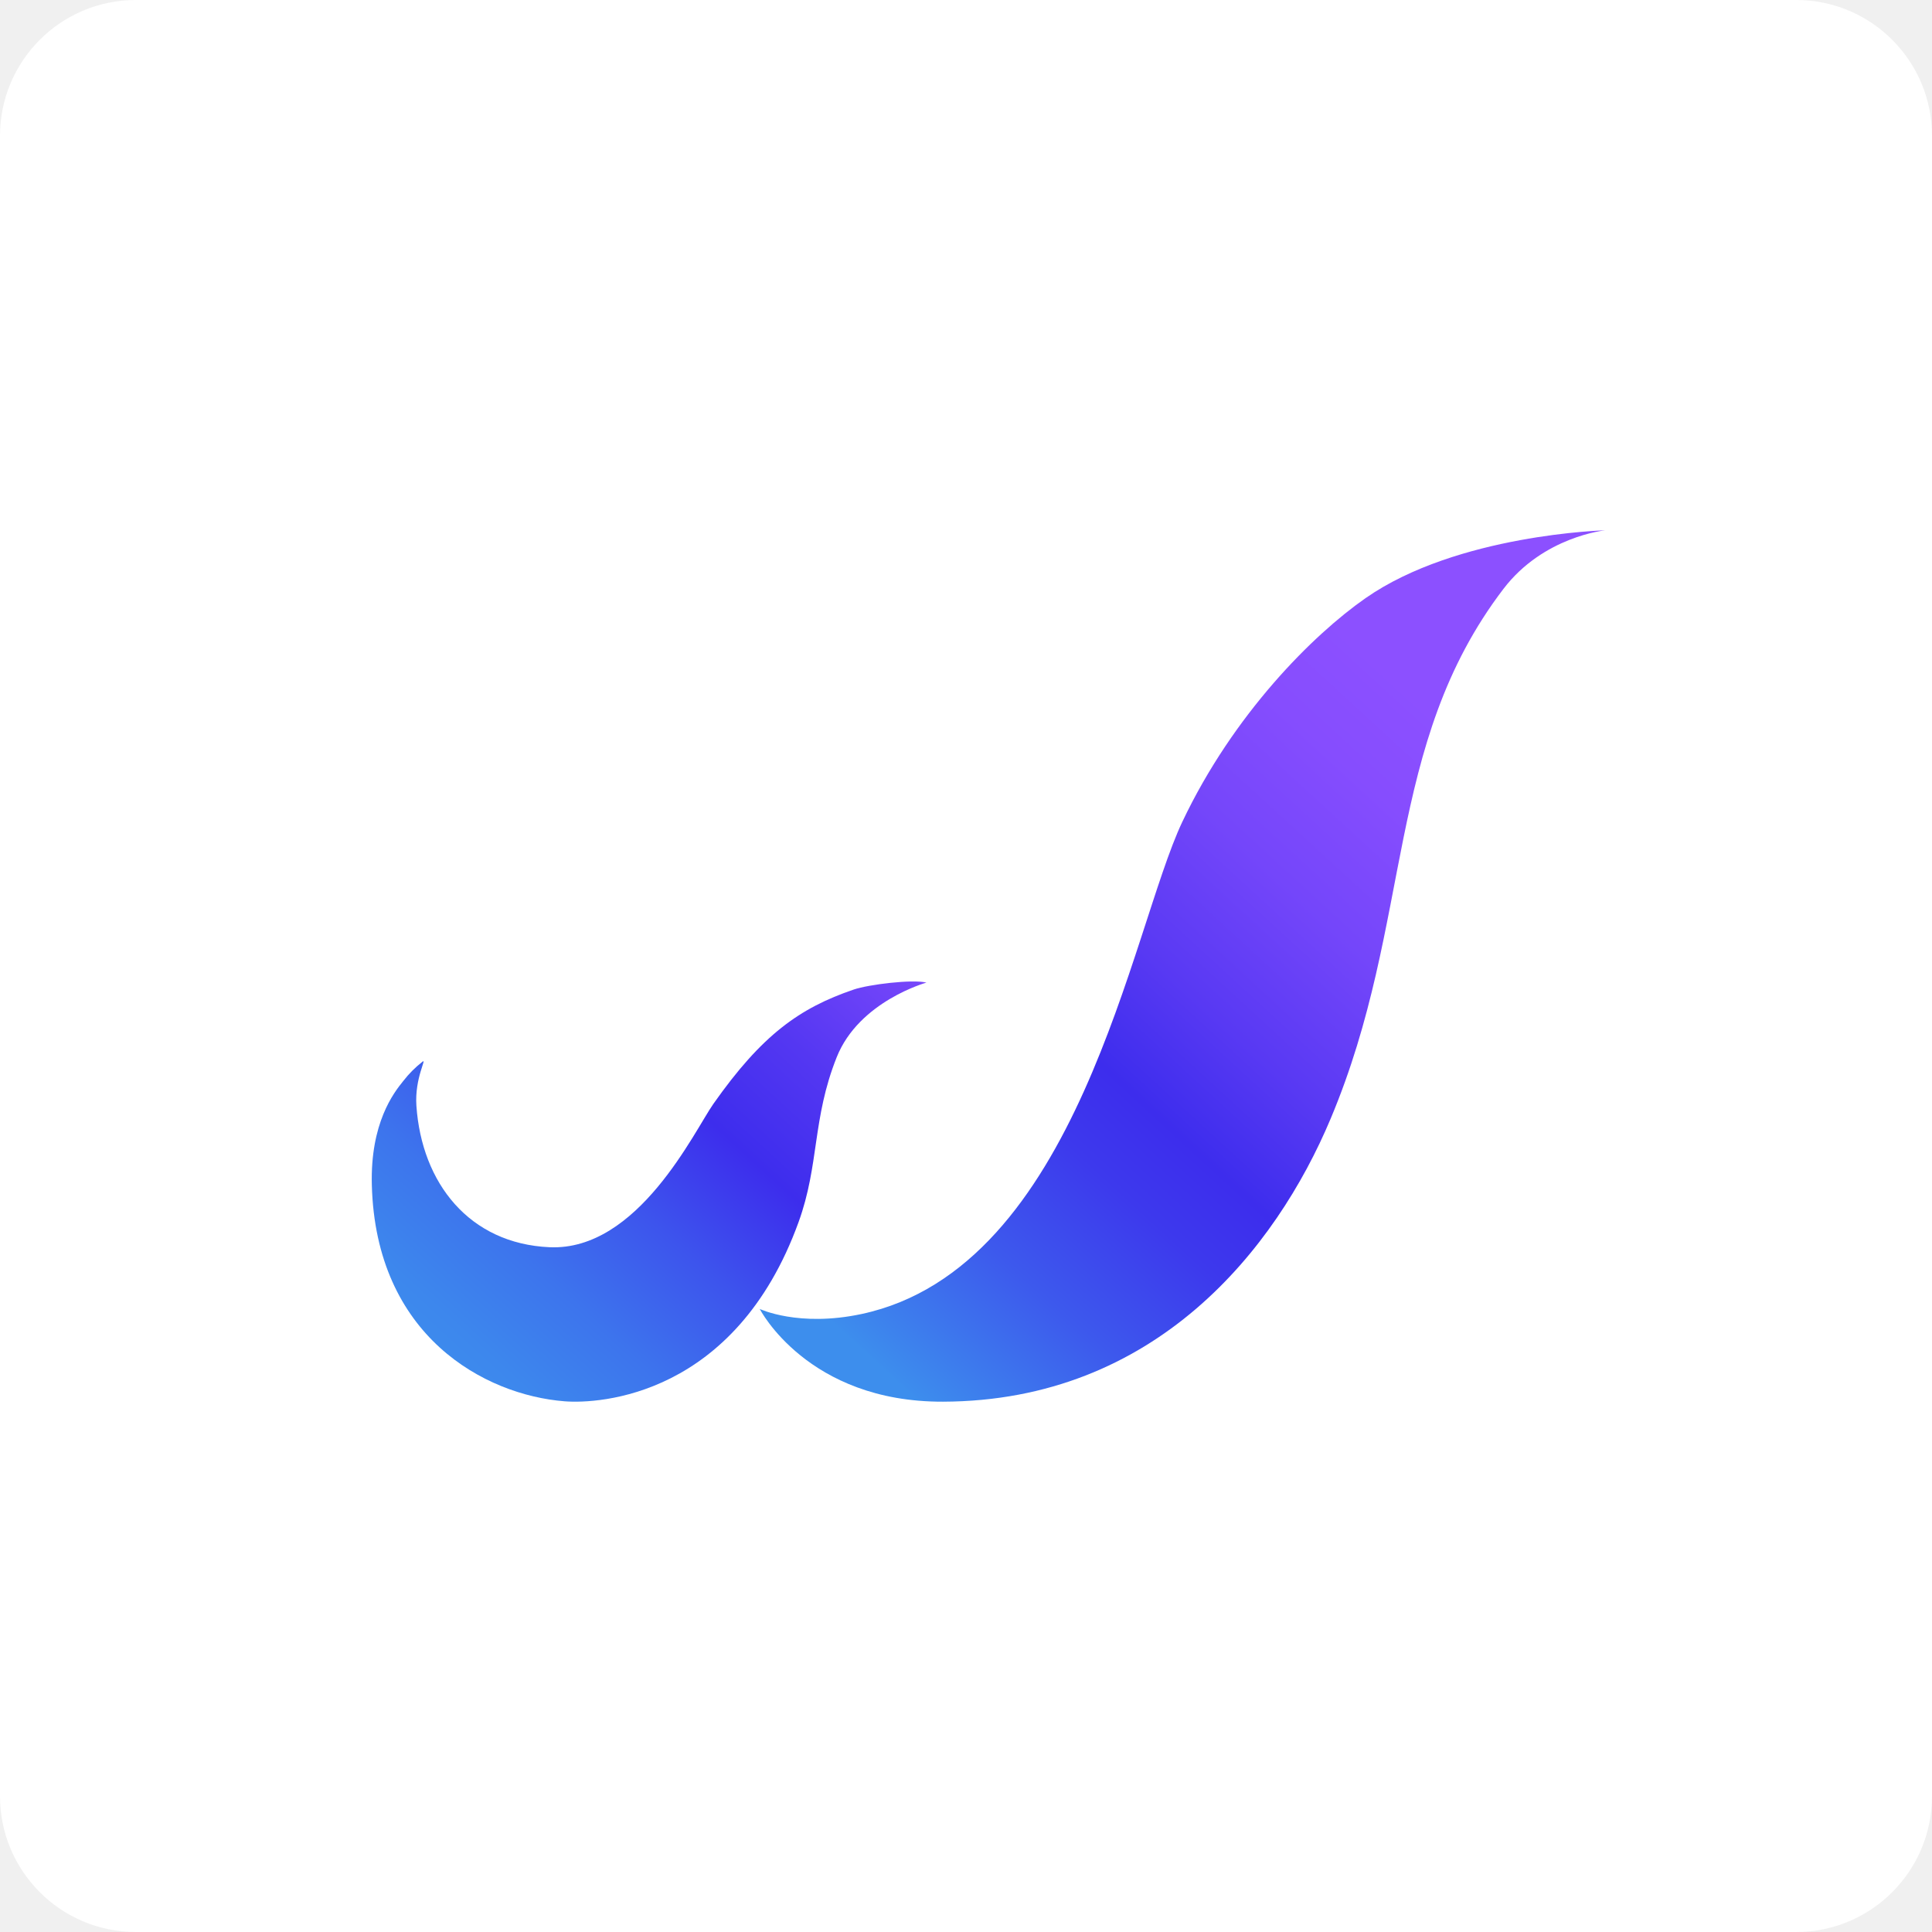
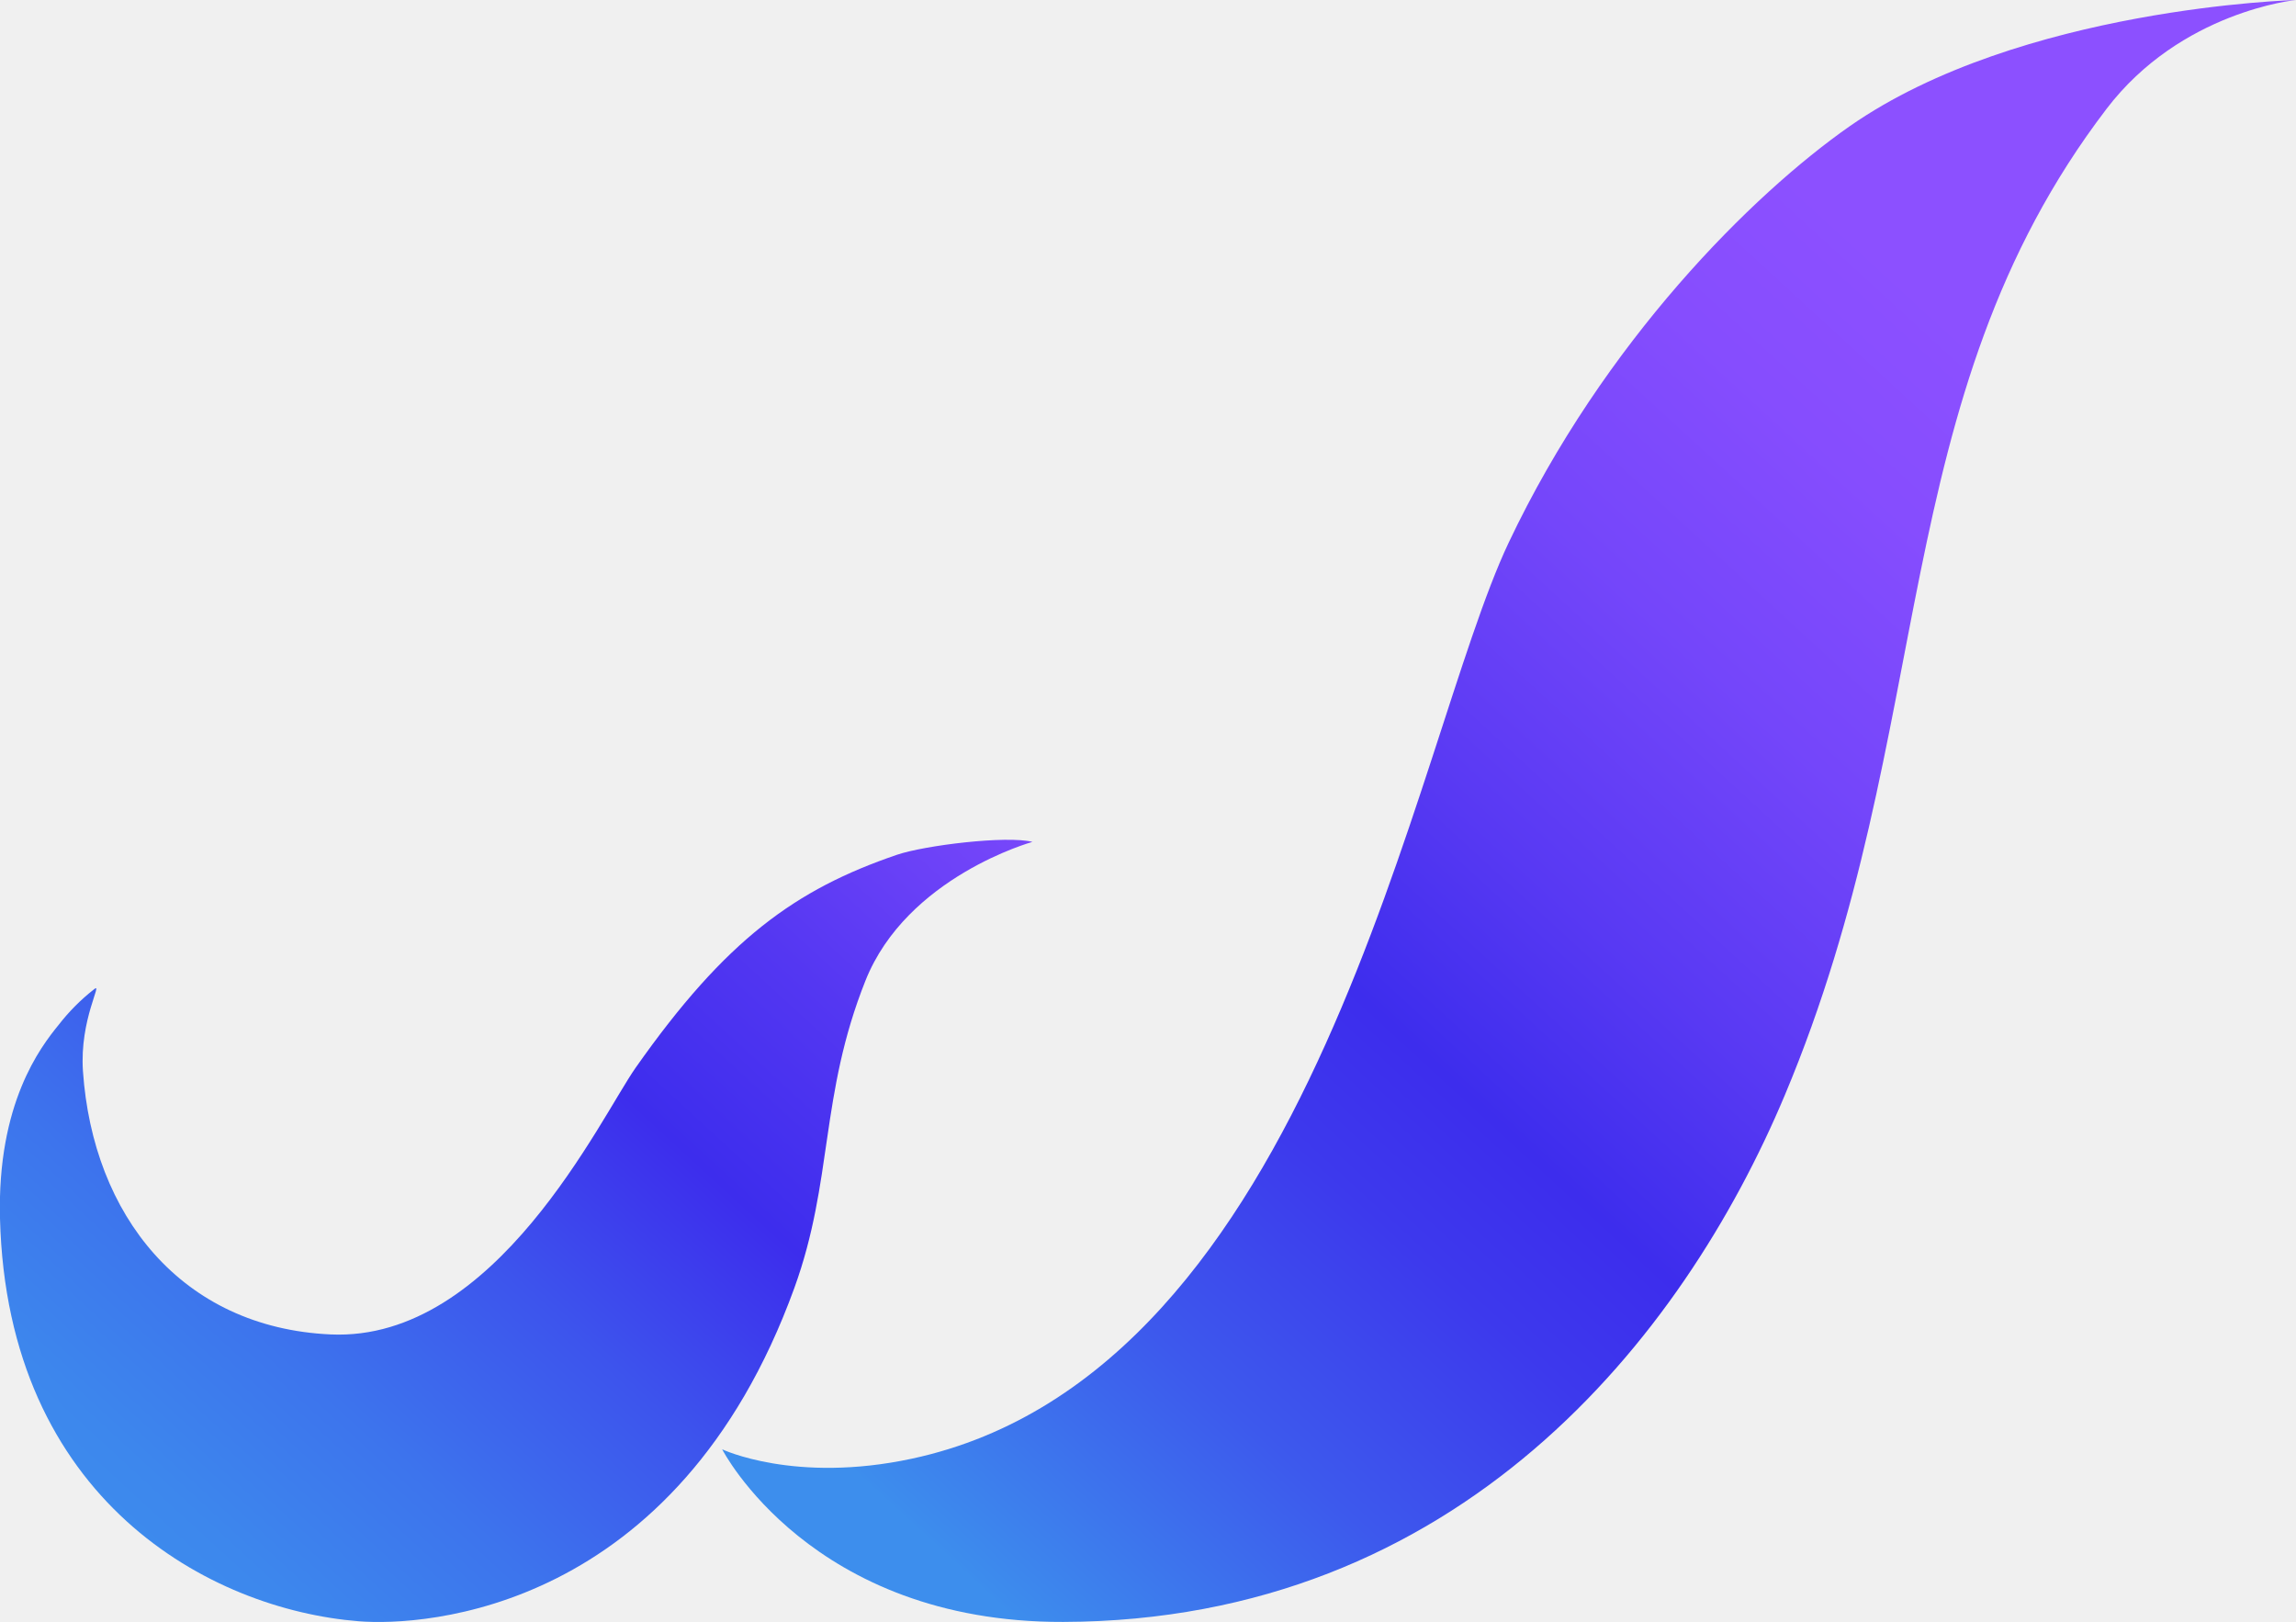
- <svg xmlns="http://www.w3.org/2000/svg" viewBox="0 0 1000 1000">
+ <svg xmlns="http://www.w3.org/2000/svg" viewBox="0 0 638.48 451.01">
  <defs>
-     <style>.cls-1{fill:#fff;}.cls-2{fill:url(#linear-gradient);}.cls-3{fill:url(#linear-gradient-2);}</style>
-     <linearGradient id="linear-gradient" x1="889.5" y1="243.74" x2="325.27" y2="858.67" gradientUnits="userSpaceOnUse">
+     <style>.cls-1{fill:url(#linear-gradient);}.cls-2{fill:url(#linear-gradient-2);}</style>
+     <linearGradient id="linear-gradient" x1="697.08" y1="-30.75" x2="132.85" y2="584.18" gradientUnits="userSpaceOnUse">
      <stop offset="0.23" stop-color="#8c50ff" />
      <stop offset="0.29" stop-color="#864dfe" />
      <stop offset="0.37" stop-color="#7446fa" />
      <stop offset="0.46" stop-color="#5839f3" />
      <stop offset="0.53" stop-color="#3d2ded" />
      <stop offset="0.58" stop-color="#3d39ed" />
      <stop offset="0.66" stop-color="#3d59ed" />
      <stop offset="0.76" stop-color="#3d8ded" />
      <stop offset="0.76" stop-color="#3d8eed" />
    </linearGradient>
-     <linearGradient id="linear-gradient-2" x1="755.83" y1="121.09" x2="191.6" y2="736.02" gradientUnits="userSpaceOnUse">
+     <linearGradient id="linear-gradient-2" x1="563.41" y1="-153.4" x2="-0.82" y2="461.53" gradientUnits="userSpaceOnUse">
      <stop offset="0.52" stop-color="#8c50ff" />
      <stop offset="0.65" stop-color="#5437f2" />
      <stop offset="0.72" stop-color="#3d2ded" />
      <stop offset="0.79" stop-color="#3d54ed" />
      <stop offset="0.86" stop-color="#3d74ed" />
      <stop offset="0.92" stop-color="#3d87ed" />
      <stop offset="0.96" stop-color="#3d8eed" />
    </linearGradient>
  </defs>
  <g id="Layer_2" data-name="Layer 2">
    <g id="Calque_2" data-name="Calque 2">
-       <rect class="cls-1" width="1000" height="1000" rx="70.33" />
-       <path class="cls-2" d="M830.9,274.49s-31.95,3.09-52.73,30.33c-61.78,81-46.48,172-89.43,274.21C660.32,646.71,598,725.16,488.1,725.51c-70.21.22-94.86-48-94.86-48s20.15,9.58,52.7,2.62c112.18-24,139.51-198.78,166-254.7s67.77-96.93,94.86-115.83C754.31,276.45,830.9,274.49,830.9,274.49Z" />
-       <path class="cls-3" d="M479.53,508.59s-34.92,9.64-46.45,38.62c-12.75,32-8.93,55.56-19.77,85.43-32.73,90.14-103,94.1-121.09,92.67-41.36-3.27-97.76-33.71-99.76-112-.82-32,11.27-47.65,16.3-53.82a56.36,56.36,0,0,1,9.85-9.9c2.65-2.26-4.08,8.31-3.08,22.79,2.75,39.92,27.3,71.31,68.89,73.18,45.85,2.07,75.06-60.32,84.82-74.19,25.1-35.67,44.48-49.58,72.69-59.2C449.53,509.57,472.27,506.77,479.53,508.59Z" />
+       <path class="cls-1" d="M638.48,0s-32,3.09-52.73,30.33c-61.78,81-46.48,172-89.43,274.21C467.9,372.22,405.61,450.67,295.68,451c-70.21.23-94.86-48-94.86-48s20.15,9.59,52.7,2.62c112.18-24,139.51-198.77,166-254.69S487.32,54,514.41,35.07C561.89,2,638.48,0,638.48,0Z" />
+       <path class="cls-2" d="M287.11,234.1s-34.92,9.64-46.45,38.61c-12.75,32-8.93,55.57-19.77,85.44-32.73,90.13-103,94.1-121.09,92.67C58.44,447.54,2,417.11,0,338.81c-.82-32,11.27-47.65,16.3-53.82a56.36,56.36,0,0,1,9.85-9.9c2.65-2.26-4.08,8.3-3.08,22.79,2.75,39.92,27.3,71.3,68.89,73.18,45.85,2.07,75.06-60.32,84.82-74.19,25.09-35.67,44.48-49.58,72.69-59.2C257.11,235.08,279.85,232.27,287.11,234.1Z" />
    </g>
  </g>
</svg>
